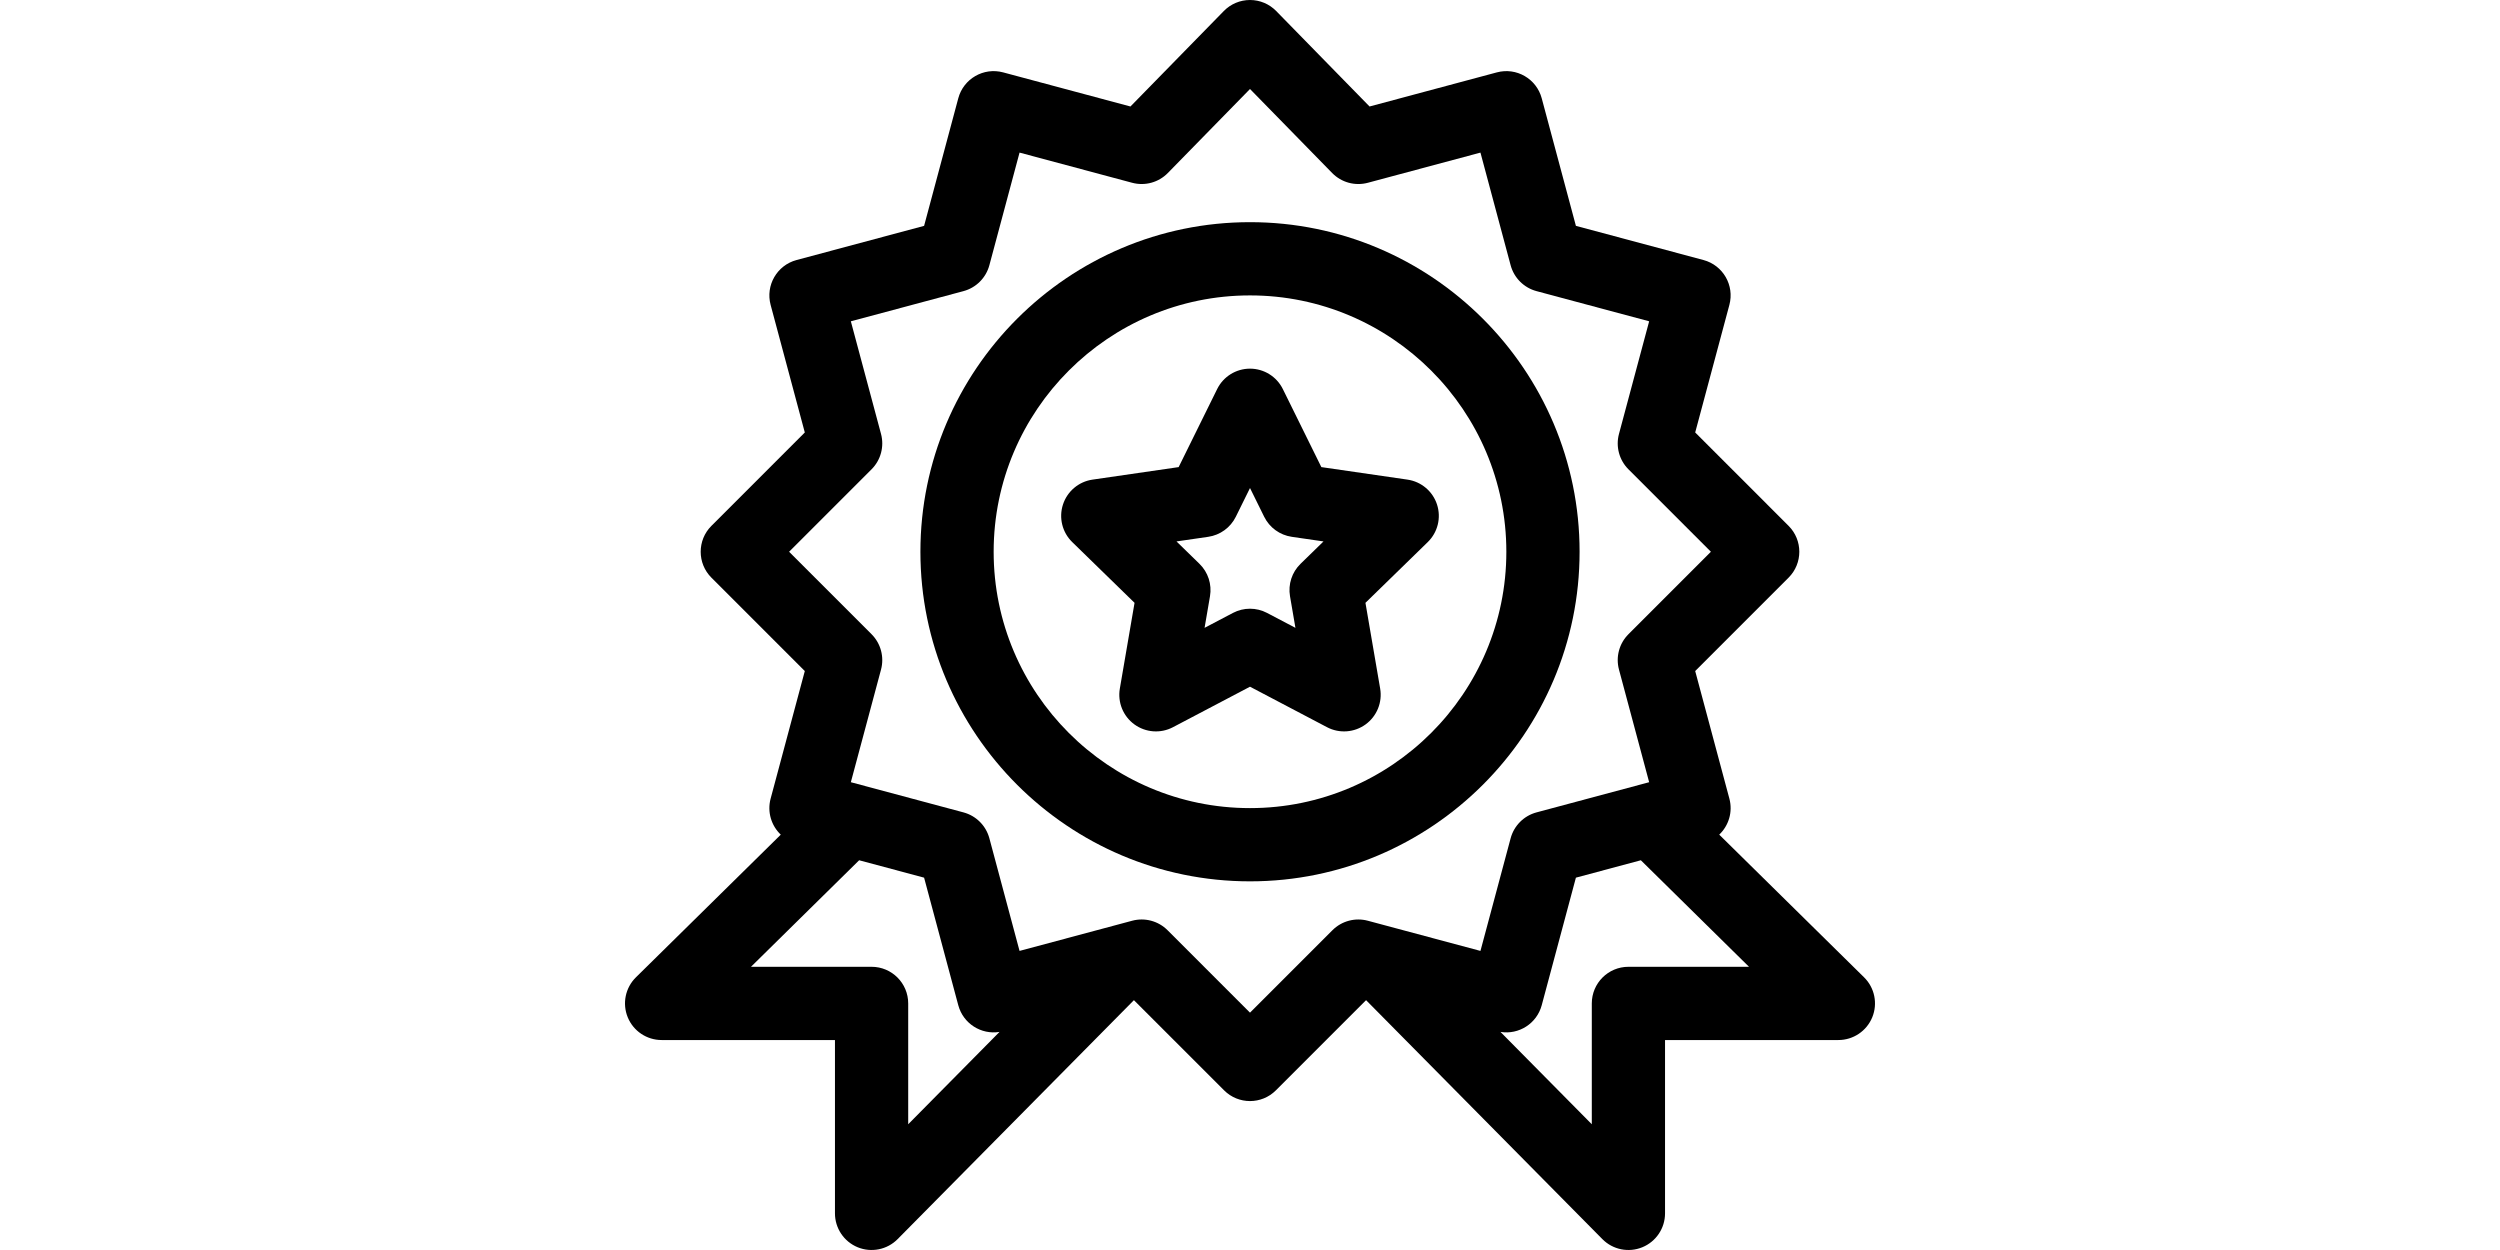
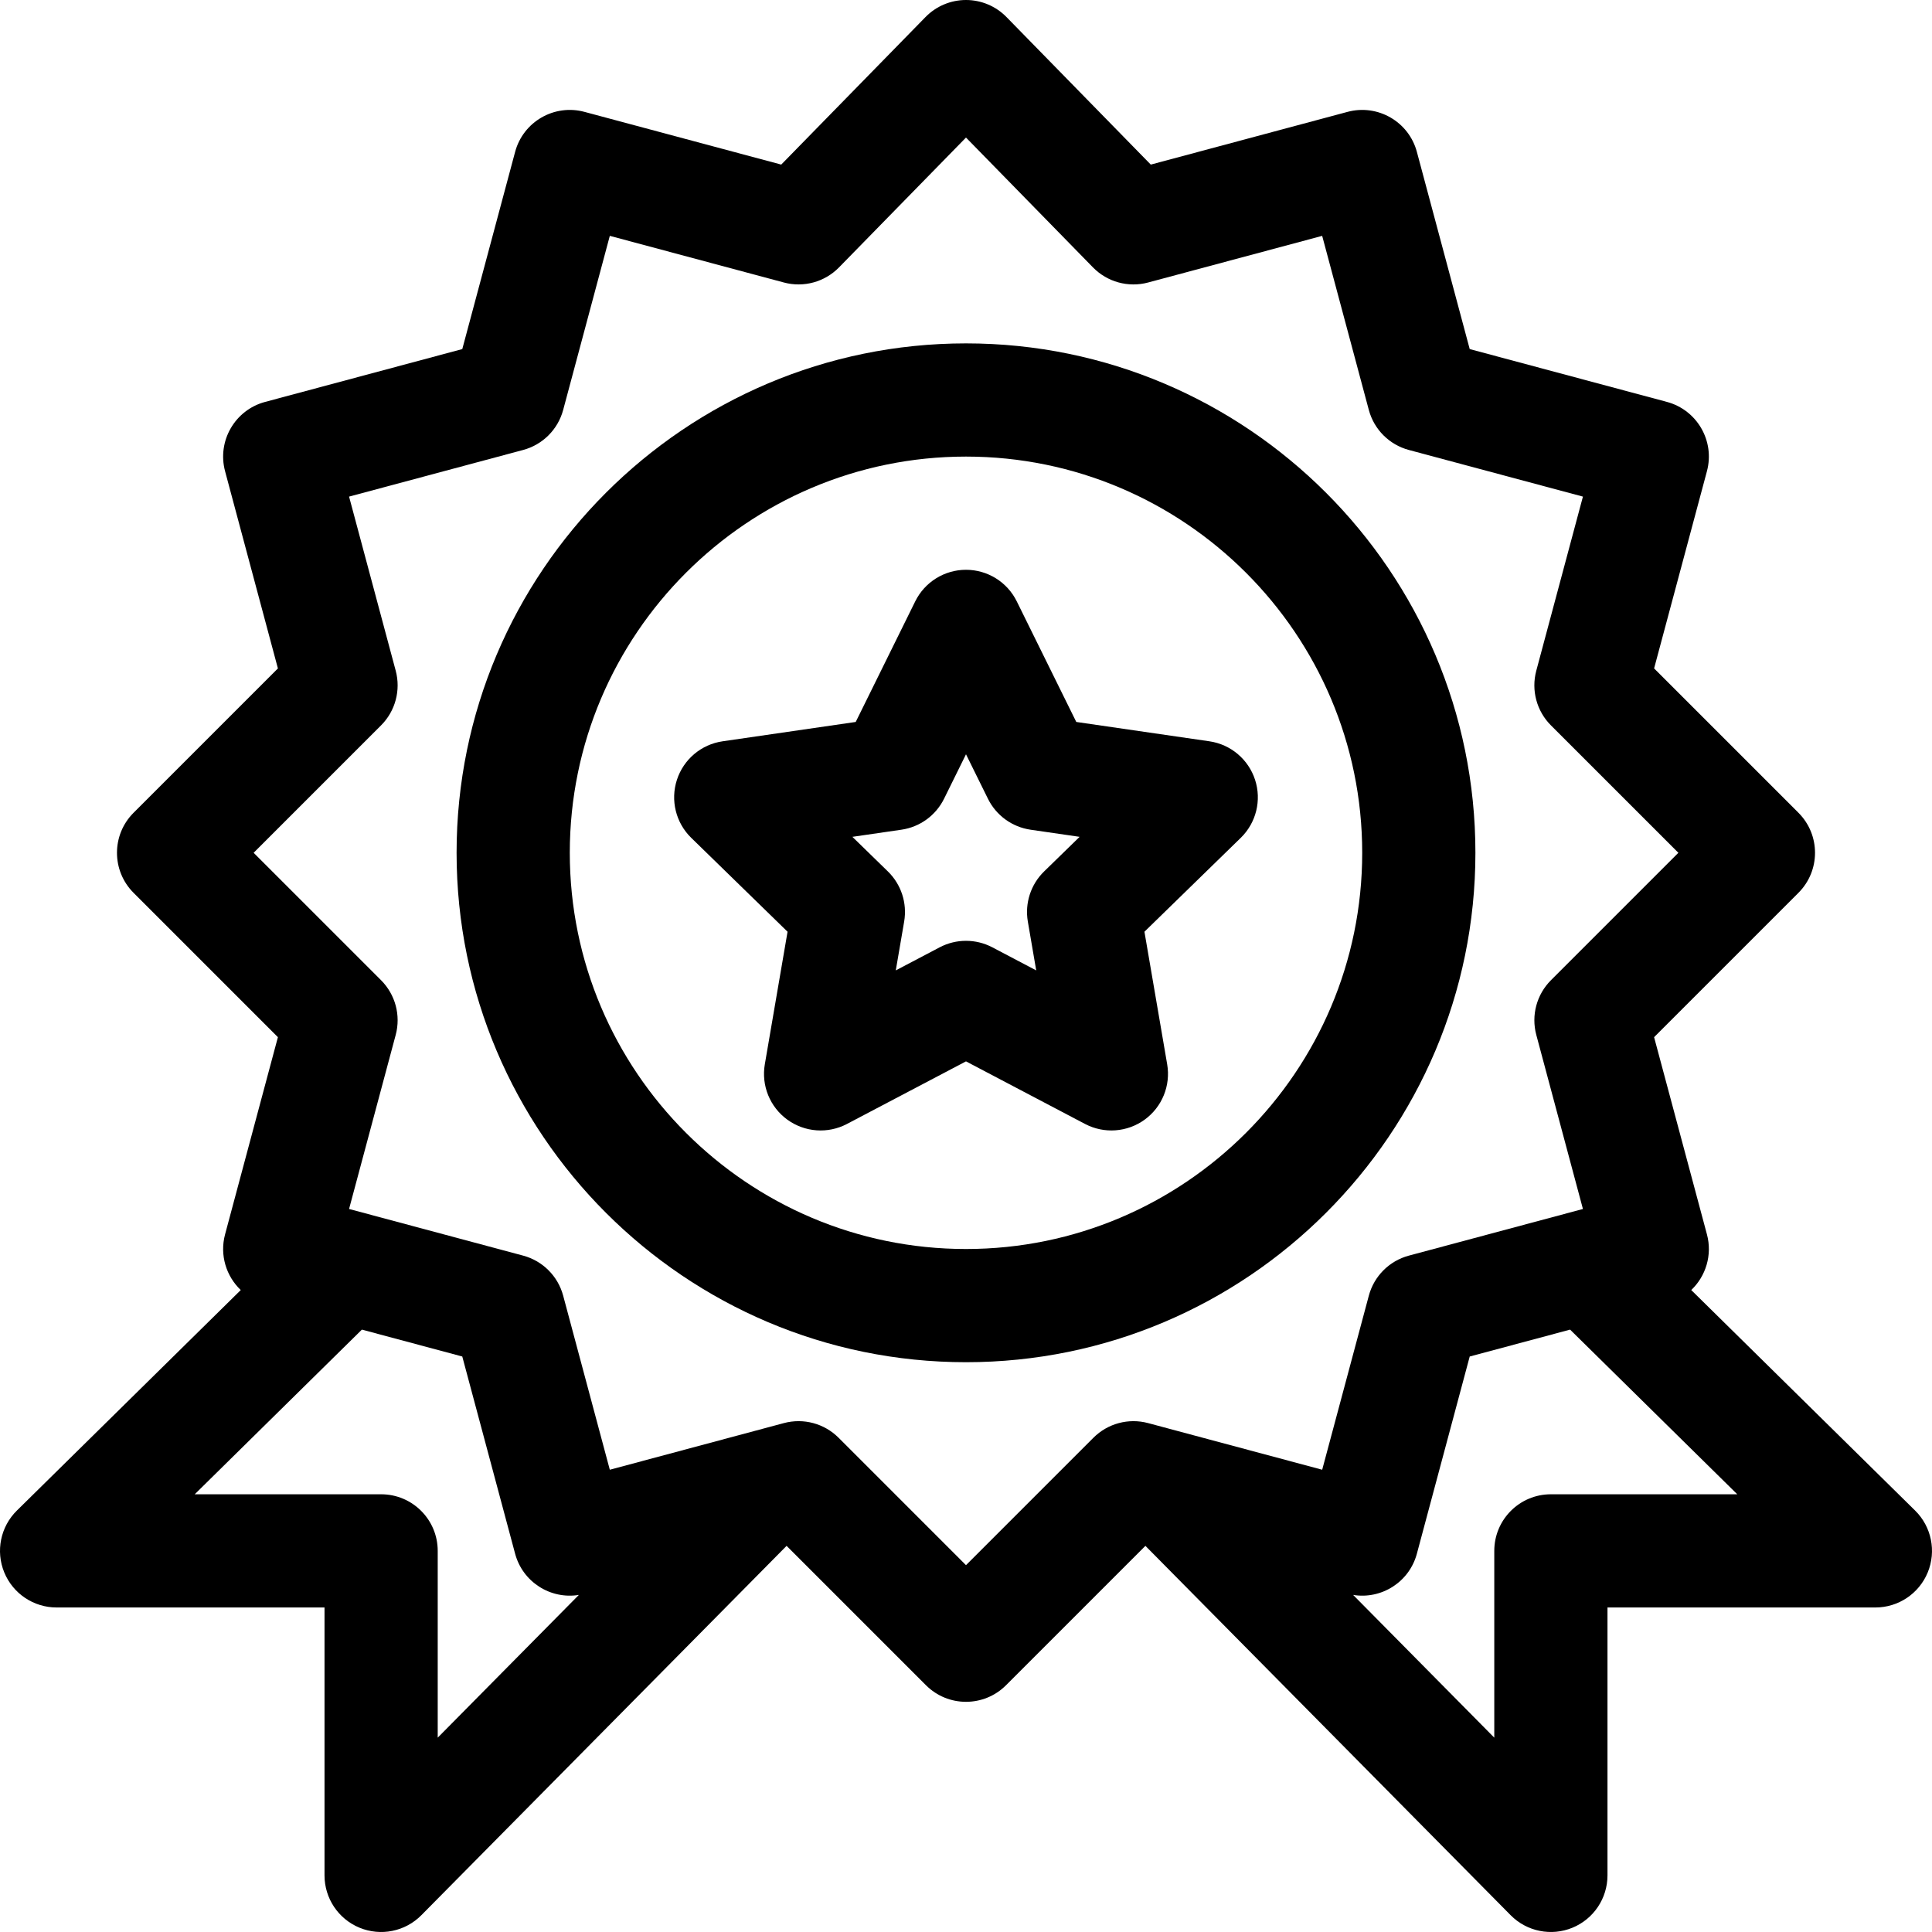
- <svg xmlns="http://www.w3.org/2000/svg" id="Capa_1" enable-background="new 0 0 512.001 512.001" height="256" viewBox="0 0 512.001 512.001" width="512">
+ <svg xmlns="http://www.w3.org/2000/svg" id="Capa_1" enable-background="new 0 0 512.001 512.001" height="512" viewBox="0 0 512.001 512.001" width="512">
  <g>
    <path d="m256 361c74.439 0 135-60.561 135-135s-60.56-135-135-135-135 60.561-135 135 60.561 135 135 135zm0-240c57.897 0 105 47.103 105 105s-47.103 105-105 105-105-47.103-105-105 47.104-105 105-105z" />
    <path d="m1.121 416.688c2.308 5.633 7.792 9.312 13.879 9.312h71v71c0 6.082 3.673 11.563 9.298 13.874 5.601 2.302 12.071 1.017 16.368-3.327l96.789-97.878 36.939 36.938c2.929 2.929 6.768 4.393 10.606 4.393 3.839 0 7.678-1.464 10.606-4.394l36.939-36.938 96.789 97.878c4.299 4.347 10.771 5.628 16.368 3.327 5.626-2.31 9.298-7.791 9.298-13.873v-71h71c6.087 0 11.571-3.679 13.88-9.312 2.308-5.633.983-12.103-3.354-16.375l-59.327-58.438c3.849-3.664 5.628-9.263 4.156-14.758l-14.001-52.258 38.253-38.254c5.858-5.858 5.858-15.355 0-21.213l-38.253-38.254 14.001-52.258c2.144-8.002-2.604-16.227-10.606-18.371l-52.258-13.999-14.002-52.257c-2.144-8.002-10.367-12.75-18.371-10.607l-52.149 13.973-38.244-39.106c-2.823-2.886-6.688-4.513-10.725-4.513-4.036 0-7.902 1.626-10.724 4.512l-38.244 39.106-52.149-13.973c-8.006-2.144-16.228 2.605-18.371 10.607l-14.002 52.258-52.257 14.002c-8.002 2.144-12.75 10.369-10.606 18.371l14.001 52.258-38.253 38.254c-5.858 5.858-5.858 15.355 0 21.213l38.253 38.254-14.001 52.258c-1.472 5.495.306 11.094 4.156 14.758l-59.329 58.436c-4.337 4.272-5.662 10.741-3.353 16.374zm409.879-20.688c-8.284 0-15 6.716-15 15v49.498l-37.406-37.826c7.514 1.231 14.882-3.414 16.894-10.924l14.002-52.257 26.603-7.128 44.303 43.637zm-343.786-170 33.771-33.771c3.79-3.79 5.27-9.313 3.882-14.489l-12.361-46.134 46.134-12.361c5.176-1.387 9.22-5.43 10.606-10.607l12.361-46.134 46.133 12.361c5.235 1.402 10.818-.127 14.606-4.001l33.654-34.41 33.653 34.412c3.788 3.874 9.37 5.403 14.606 4.001l46.133-12.361 12.361 46.134c1.387 5.177 5.43 9.22 10.606 10.607l46.134 12.361-12.361 46.134c-1.387 5.176.093 10.699 3.882 14.489l33.773 33.769-33.771 33.771c-3.79 3.79-5.27 9.313-3.882 14.489l12.361 46.134-46.134 12.361c-5.176 1.387-9.22 5.43-10.606 10.607l-12.361 46.134-46.133-12.361c-5.177-1.386-10.699.093-14.489 3.882l-33.772 33.77-33.771-33.771c-3.796-3.797-9.321-5.267-14.489-3.882l-46.133 12.361-12.361-46.134c-1.387-5.177-5.43-9.22-10.606-10.607l-46.134-12.361 12.361-46.134c1.387-5.176-.093-10.699-3.882-14.489zm28.692 126.363 26.603 7.128 14.002 52.257c2.012 7.51 9.379 12.155 16.894 10.924l-37.405 37.826v-49.498c0-8.284-6.716-15-15-15h-49.396z" />
    <path d="m208.711 246.918-6.026 35.132c-.965 5.627 1.348 11.315 5.967 14.671 4.62 3.356 10.743 3.799 15.797 1.142l31.551-16.588 31.551 16.587c5.073 2.668 11.197 2.2 15.797-1.142 4.619-3.356 6.933-9.043 5.967-14.671l-6.026-35.132 25.525-24.881c4.088-3.985 5.56-9.946 3.795-15.376-1.764-5.43-6.458-9.388-12.108-10.209l-35.275-5.126-15.775-31.964c-2.526-5.119-7.741-8.361-13.451-8.361-5.709 0-10.924 3.241-13.451 8.362l-15.775 31.964-35.275 5.126c-5.65.821-10.344 4.779-12.108 10.209-1.765 5.43-.293 11.391 3.795 15.376zm30.181-27.038c4.886-.71 9.109-3.778 11.294-8.206l5.814-11.78 5.814 11.781c2.185 4.427 6.409 7.496 11.294 8.206l13.001 1.889-9.408 9.17c-3.535 3.446-5.148 8.411-4.314 13.277l2.221 12.948-11.628-6.113c-4.37-2.298-9.591-2.297-13.96 0l-11.628 6.113 2.221-12.948c.834-4.866-.779-9.831-4.314-13.277l-9.408-9.17z" />
  </g>
</svg>
